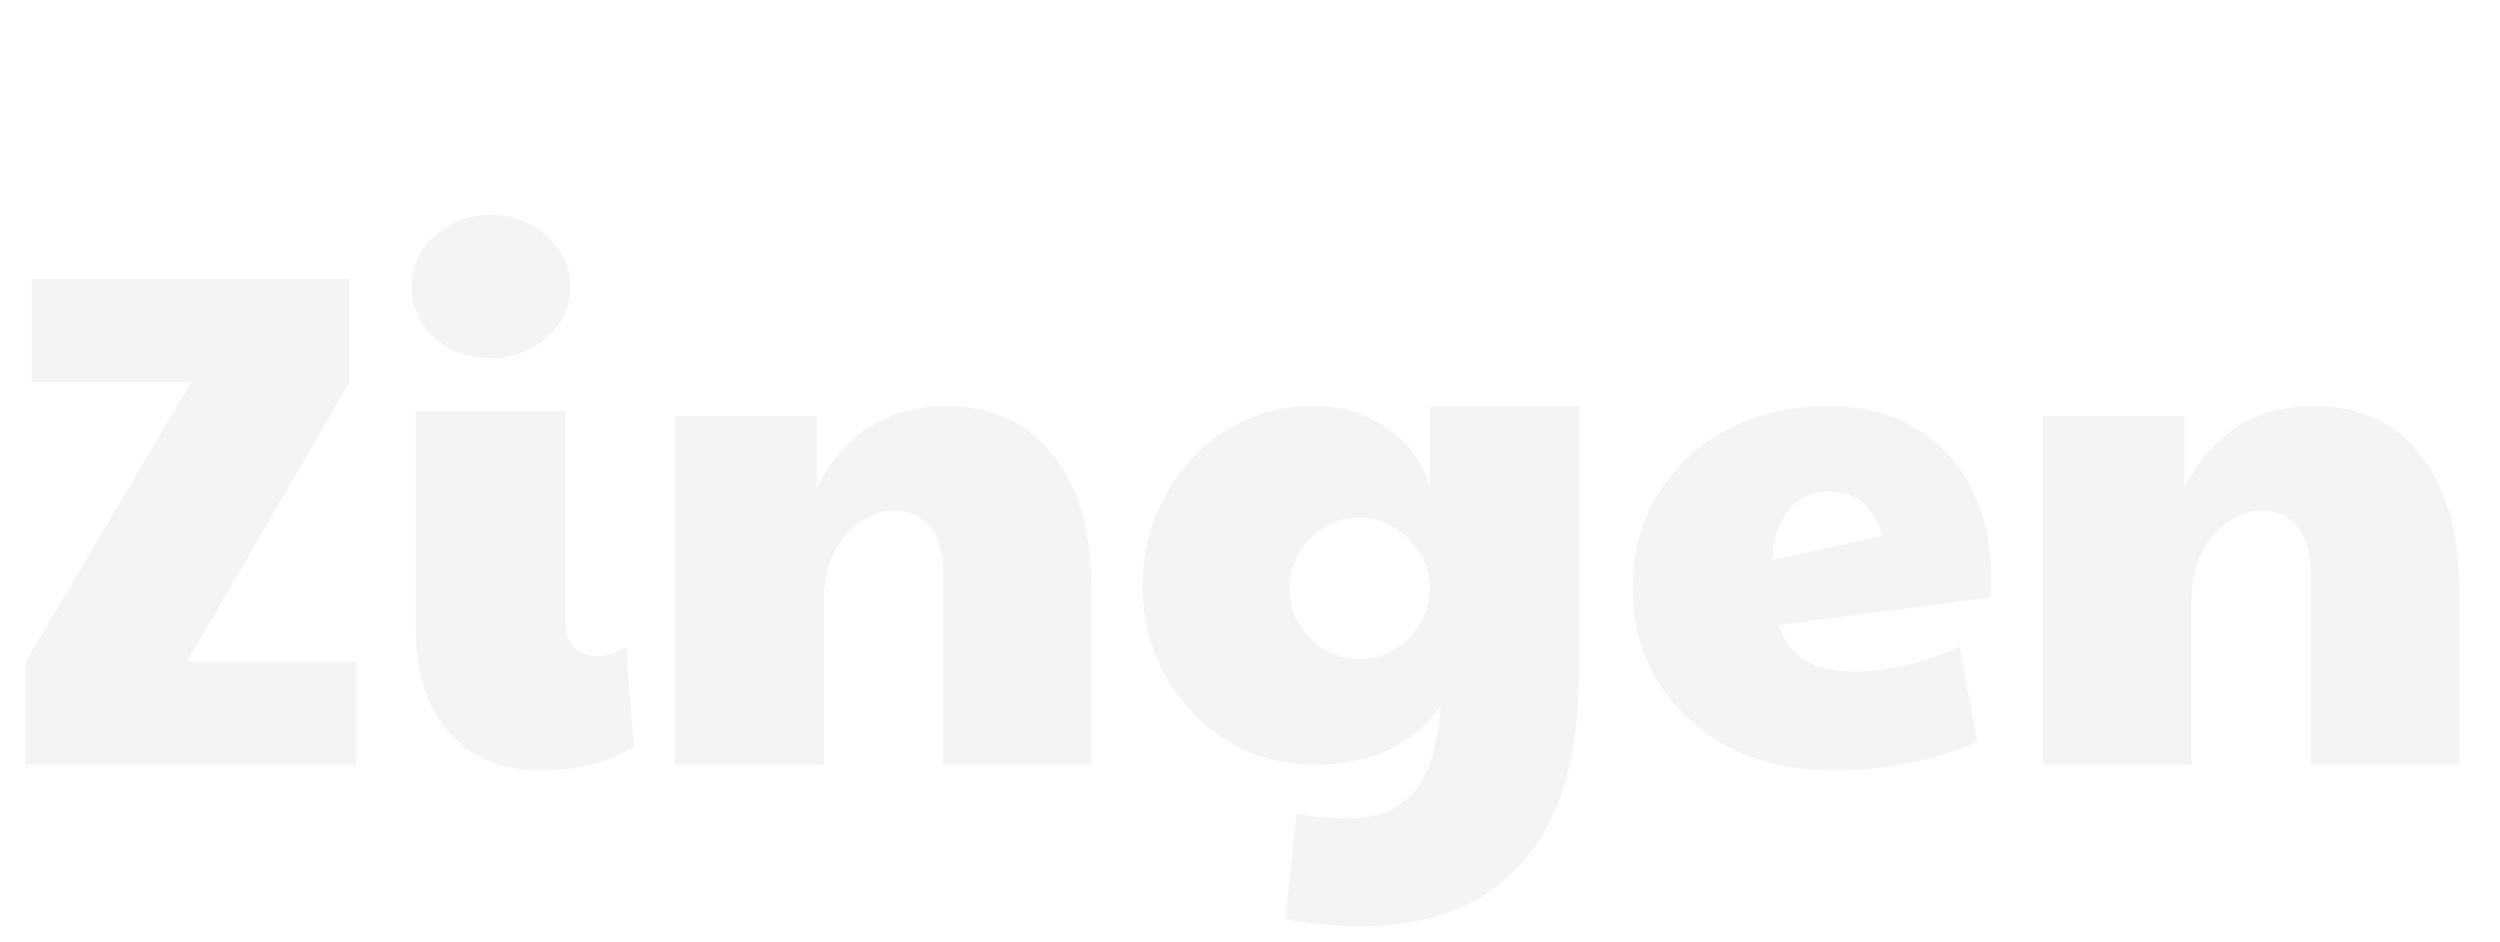
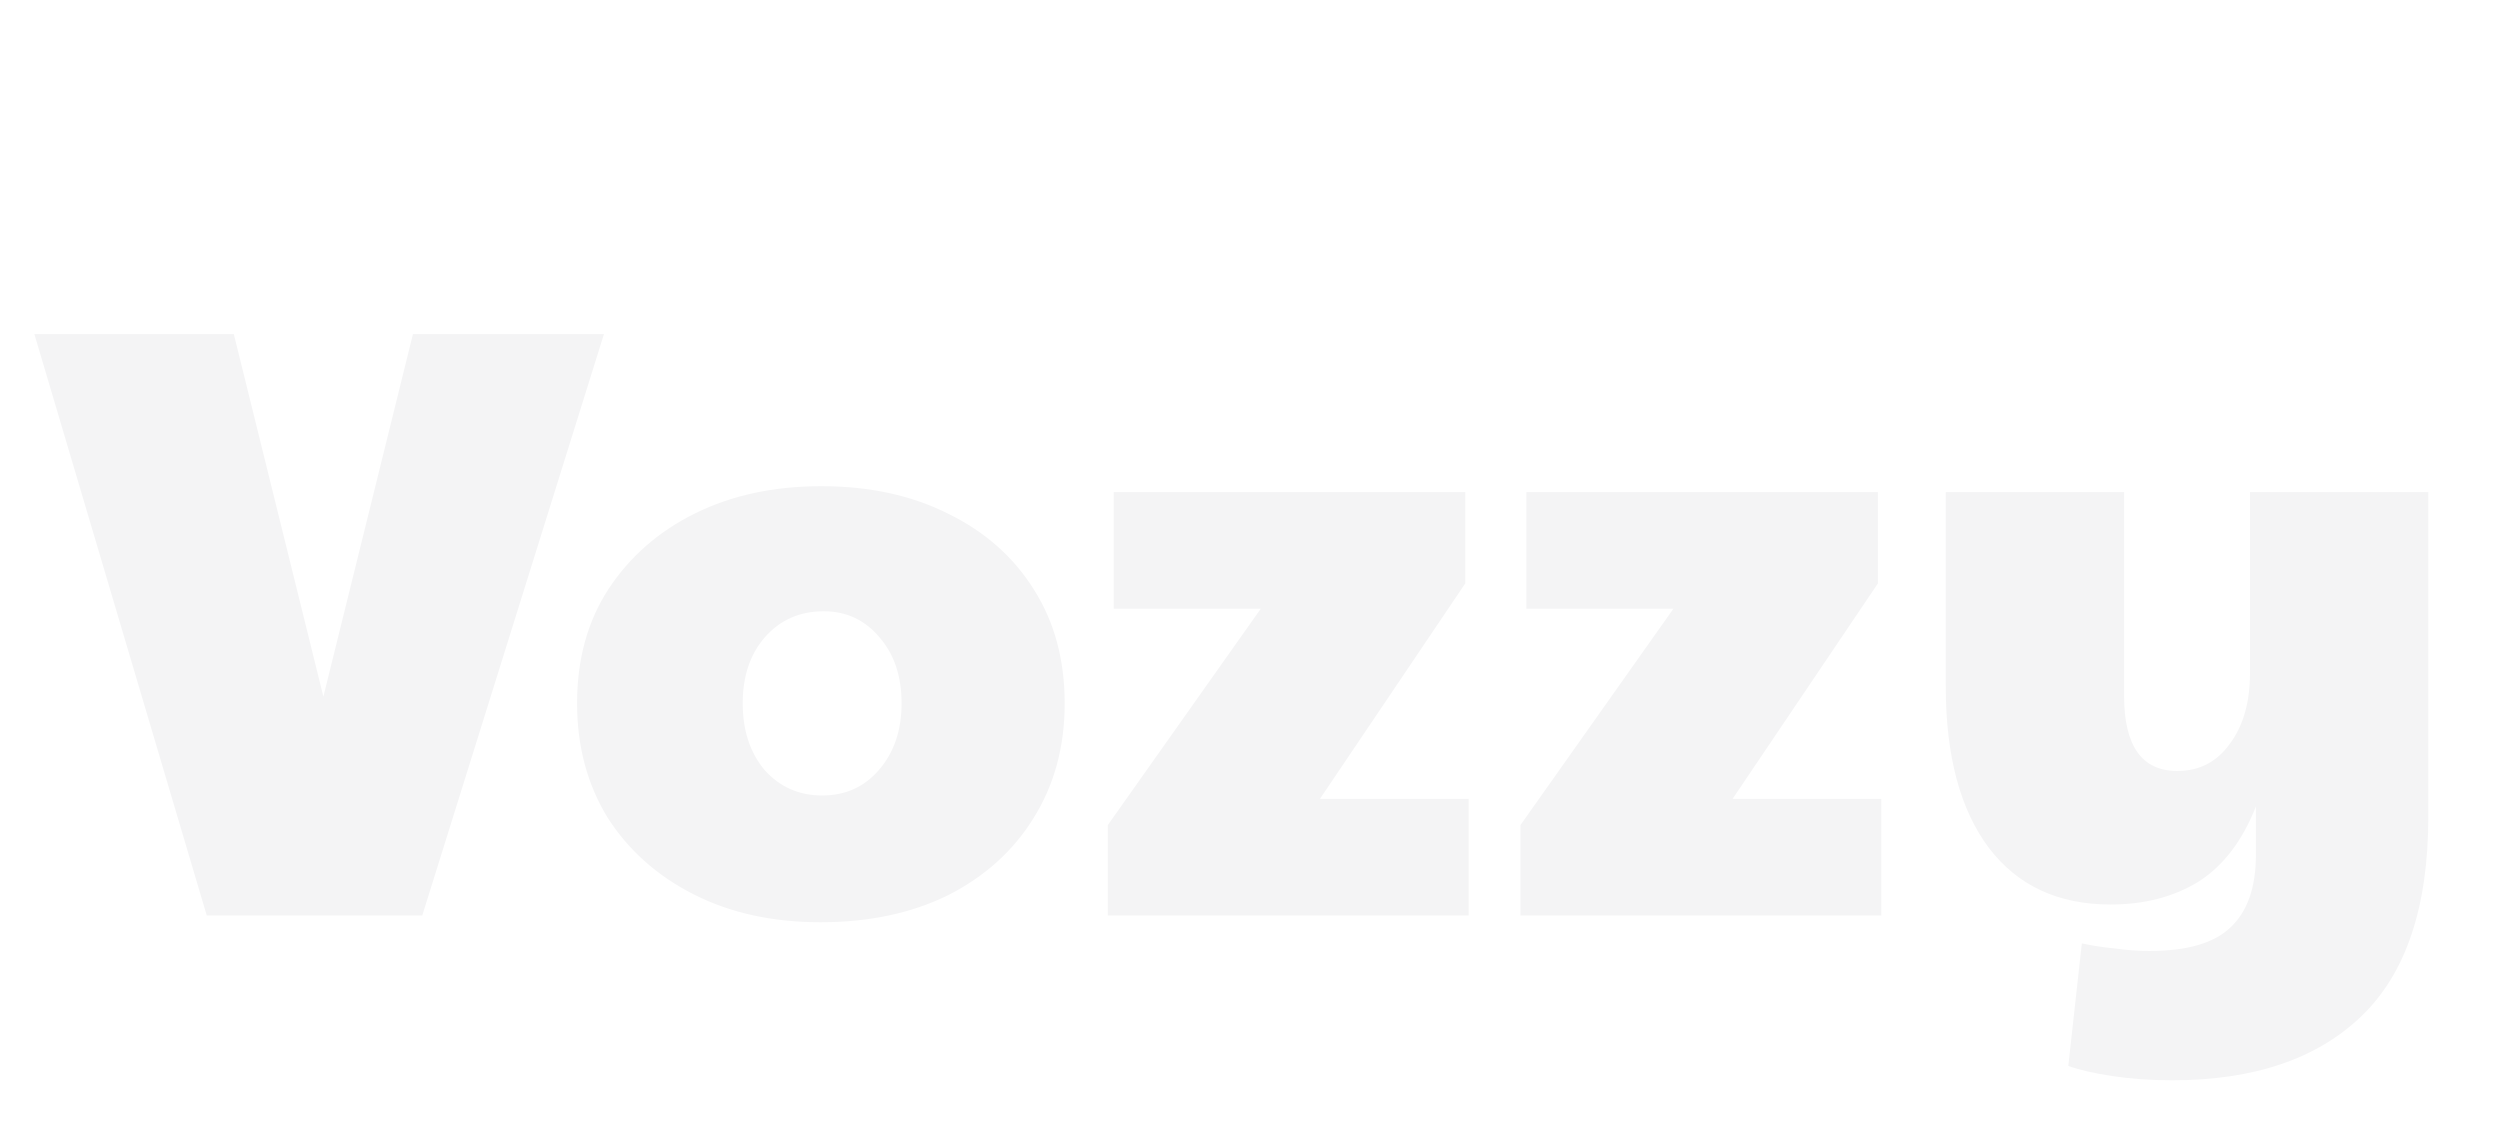
- <svg xmlns="http://www.w3.org/2000/svg" width="85" height="32" viewBox="0 0 85 32" fill="none">
-   <path d="M0.864 22.52L6.504 12.992H1.08V9.488H11.88V12.992L6.36 22.496H12.12V26H0.864V22.52ZM18.408 26.192C17.064 26.192 16.016 25.76 15.264 24.896C14.512 24.032 14.136 22.856 14.136 21.368V13.976H19.224V21.152C19.224 21.52 19.32 21.808 19.512 22.016C19.72 22.208 19.984 22.304 20.304 22.304C20.624 22.304 20.952 22.208 21.288 22.016L21.552 25.352C21.2 25.624 20.736 25.832 20.16 25.976C19.6 26.12 19.016 26.192 18.408 26.192ZM16.68 12.176C15.928 12.176 15.288 11.944 14.76 11.48C14.248 11 13.992 10.416 13.992 9.728C13.992 9.04 14.264 8.464 14.808 8C15.352 7.536 15.976 7.304 16.68 7.304C17.416 7.304 18.048 7.544 18.576 8.024C19.12 8.504 19.392 9.072 19.392 9.728C19.392 10.432 19.12 11.016 18.576 11.48C18.032 11.944 17.4 12.176 16.68 12.176ZM22.95 14.144H27.774V16.592C28.702 14.736 30.174 13.808 32.19 13.808C33.726 13.808 34.926 14.36 35.79 15.464C36.67 16.552 37.11 18.064 37.11 20V26H32.07V19.496C32.07 18.808 31.918 18.28 31.614 17.912C31.326 17.544 30.918 17.36 30.39 17.36C30.006 17.36 29.63 17.488 29.262 17.744C28.894 17.984 28.59 18.336 28.35 18.8C28.126 19.264 28.014 19.792 28.014 20.384V26H22.95V14.144ZM46.219 31.496C45.339 31.496 44.499 31.408 43.699 31.232L44.083 27.68C44.707 27.776 45.283 27.824 45.811 27.824C46.803 27.824 47.555 27.528 48.067 26.936C48.579 26.36 48.883 25.384 48.979 24.008C48.035 25.336 46.595 26 44.659 26C43.603 26 42.627 25.728 41.731 25.184C40.851 24.64 40.147 23.904 39.619 22.976C39.107 22.048 38.851 21.032 38.851 19.928C38.851 18.808 39.107 17.784 39.619 16.856C40.131 15.912 40.827 15.168 41.707 14.624C42.603 14.08 43.579 13.808 44.635 13.808C45.611 13.808 46.459 14.064 47.179 14.576C47.915 15.072 48.395 15.744 48.619 16.592V13.808H53.683V22.952C53.683 25.752 53.043 27.872 51.763 29.312C50.499 30.768 48.651 31.496 46.219 31.496ZM46.219 22.4C46.859 22.4 47.411 22.176 47.875 21.728C48.339 21.264 48.587 20.72 48.619 20.096V19.904C48.587 19.296 48.331 18.76 47.851 18.296C47.387 17.832 46.843 17.6 46.219 17.6C45.563 17.6 45.003 17.84 44.539 18.32C44.075 18.784 43.843 19.344 43.843 20C43.843 20.656 44.075 21.224 44.539 21.704C45.003 22.168 45.563 22.4 46.219 22.4ZM62.33 26.192C61.002 26.192 59.818 25.928 58.778 25.4C57.754 24.856 56.954 24.12 56.378 23.192C55.802 22.248 55.514 21.184 55.514 20C55.514 18.784 55.81 17.704 56.402 16.76C56.994 15.816 57.794 15.088 58.802 14.576C59.81 14.064 60.93 13.808 62.162 13.808C63.346 13.808 64.354 14.072 65.186 14.6C66.034 15.112 66.666 15.816 67.082 16.712C67.498 17.592 67.706 18.584 67.706 19.688C67.706 19.976 67.69 20.184 67.658 20.312L60.458 21.248C60.65 21.808 60.962 22.216 61.394 22.472C61.826 22.712 62.394 22.832 63.098 22.832C64.186 22.832 65.362 22.552 66.626 21.992L67.226 25.208C65.738 25.864 64.106 26.192 62.33 26.192ZM63.986 18.224C63.73 17.216 63.122 16.712 62.162 16.712C61.586 16.712 61.13 16.928 60.794 17.36C60.458 17.792 60.282 18.352 60.266 19.04L63.986 18.224ZM69.45 14.144H74.274V16.592C75.202 14.736 76.674 13.808 78.69 13.808C80.226 13.808 81.426 14.36 82.29 15.464C83.17 16.552 83.61 18.064 83.61 20V26H78.57V19.496C78.57 18.808 78.418 18.28 78.114 17.912C77.826 17.544 77.418 17.36 76.89 17.36C76.506 17.36 76.13 17.488 75.762 17.744C75.394 17.984 75.09 18.336 74.85 18.8C74.626 19.264 74.514 19.792 74.514 20.384V26H69.45V14.144Z" fill="#F4F4F5" />
+ <svg xmlns="http://www.w3.org/2000/svg" width="71" height="32" viewBox="0 0 71 32" fill="none">
+   <path d="M5.872 26L0.976 9.488H6.64L9.184 19.784L11.728 9.488H17.152L11.992 26H5.872ZM23.301 26.192C21.941 26.192 20.741 25.928 19.701 25.4C18.661 24.872 17.845 24.144 17.253 23.216C16.677 22.272 16.389 21.192 16.389 19.976C16.389 18.728 16.685 17.648 17.277 16.736C17.885 15.808 18.709 15.088 19.749 14.576C20.789 14.064 21.981 13.808 23.325 13.808C24.701 13.808 25.909 14.072 26.949 14.6C27.989 15.112 28.797 15.832 29.373 16.76C29.949 17.672 30.237 18.744 30.237 19.976C30.237 21.208 29.941 22.296 29.349 23.24C28.773 24.168 27.965 24.896 26.925 25.424C25.885 25.936 24.677 26.192 23.301 26.192ZM23.349 22.592C24.005 22.592 24.541 22.352 24.957 21.872C25.389 21.376 25.605 20.744 25.605 19.976C25.605 19.208 25.397 18.584 24.981 18.104C24.565 17.608 24.037 17.36 23.397 17.36C22.709 17.36 22.149 17.608 21.717 18.104C21.301 18.584 21.093 19.208 21.093 19.976C21.093 20.744 21.301 21.376 21.717 21.872C22.149 22.352 22.693 22.592 23.349 22.592ZM31.462 26V23.432L35.806 17.288H31.63V13.976H41.614V16.568L37.486 22.688H41.71V26H31.462ZM43.181 26V23.432L47.525 17.288H43.349V13.976H53.333V16.568L49.205 22.688H53.429V26H43.181ZM61.692 30.68C61.084 30.68 60.516 30.64 59.988 30.56C59.46 30.48 59.044 30.384 58.74 30.272L59.124 26.792C59.412 26.856 59.724 26.904 60.06 26.936C60.396 26.984 60.724 27.008 61.044 27.008C62.116 27.008 62.884 26.784 63.348 26.336C63.828 25.888 64.068 25.2 64.068 24.272V22.904C63.684 23.88 63.14 24.592 62.436 25.04C61.732 25.472 60.9 25.688 59.94 25.688C58.452 25.688 57.3 25.152 56.484 24.08C55.668 22.992 55.26 21.464 55.26 19.496V13.976H60.324V19.76C60.324 21.184 60.828 21.896 61.836 21.896C62.46 21.896 62.956 21.64 63.324 21.128C63.708 20.616 63.9 19.944 63.9 19.112V13.976H68.964V23.192C68.964 25.752 68.332 27.64 67.068 28.856C65.804 30.072 64.012 30.68 61.692 30.68Z" fill="#F4F4F5" />
</svg>
